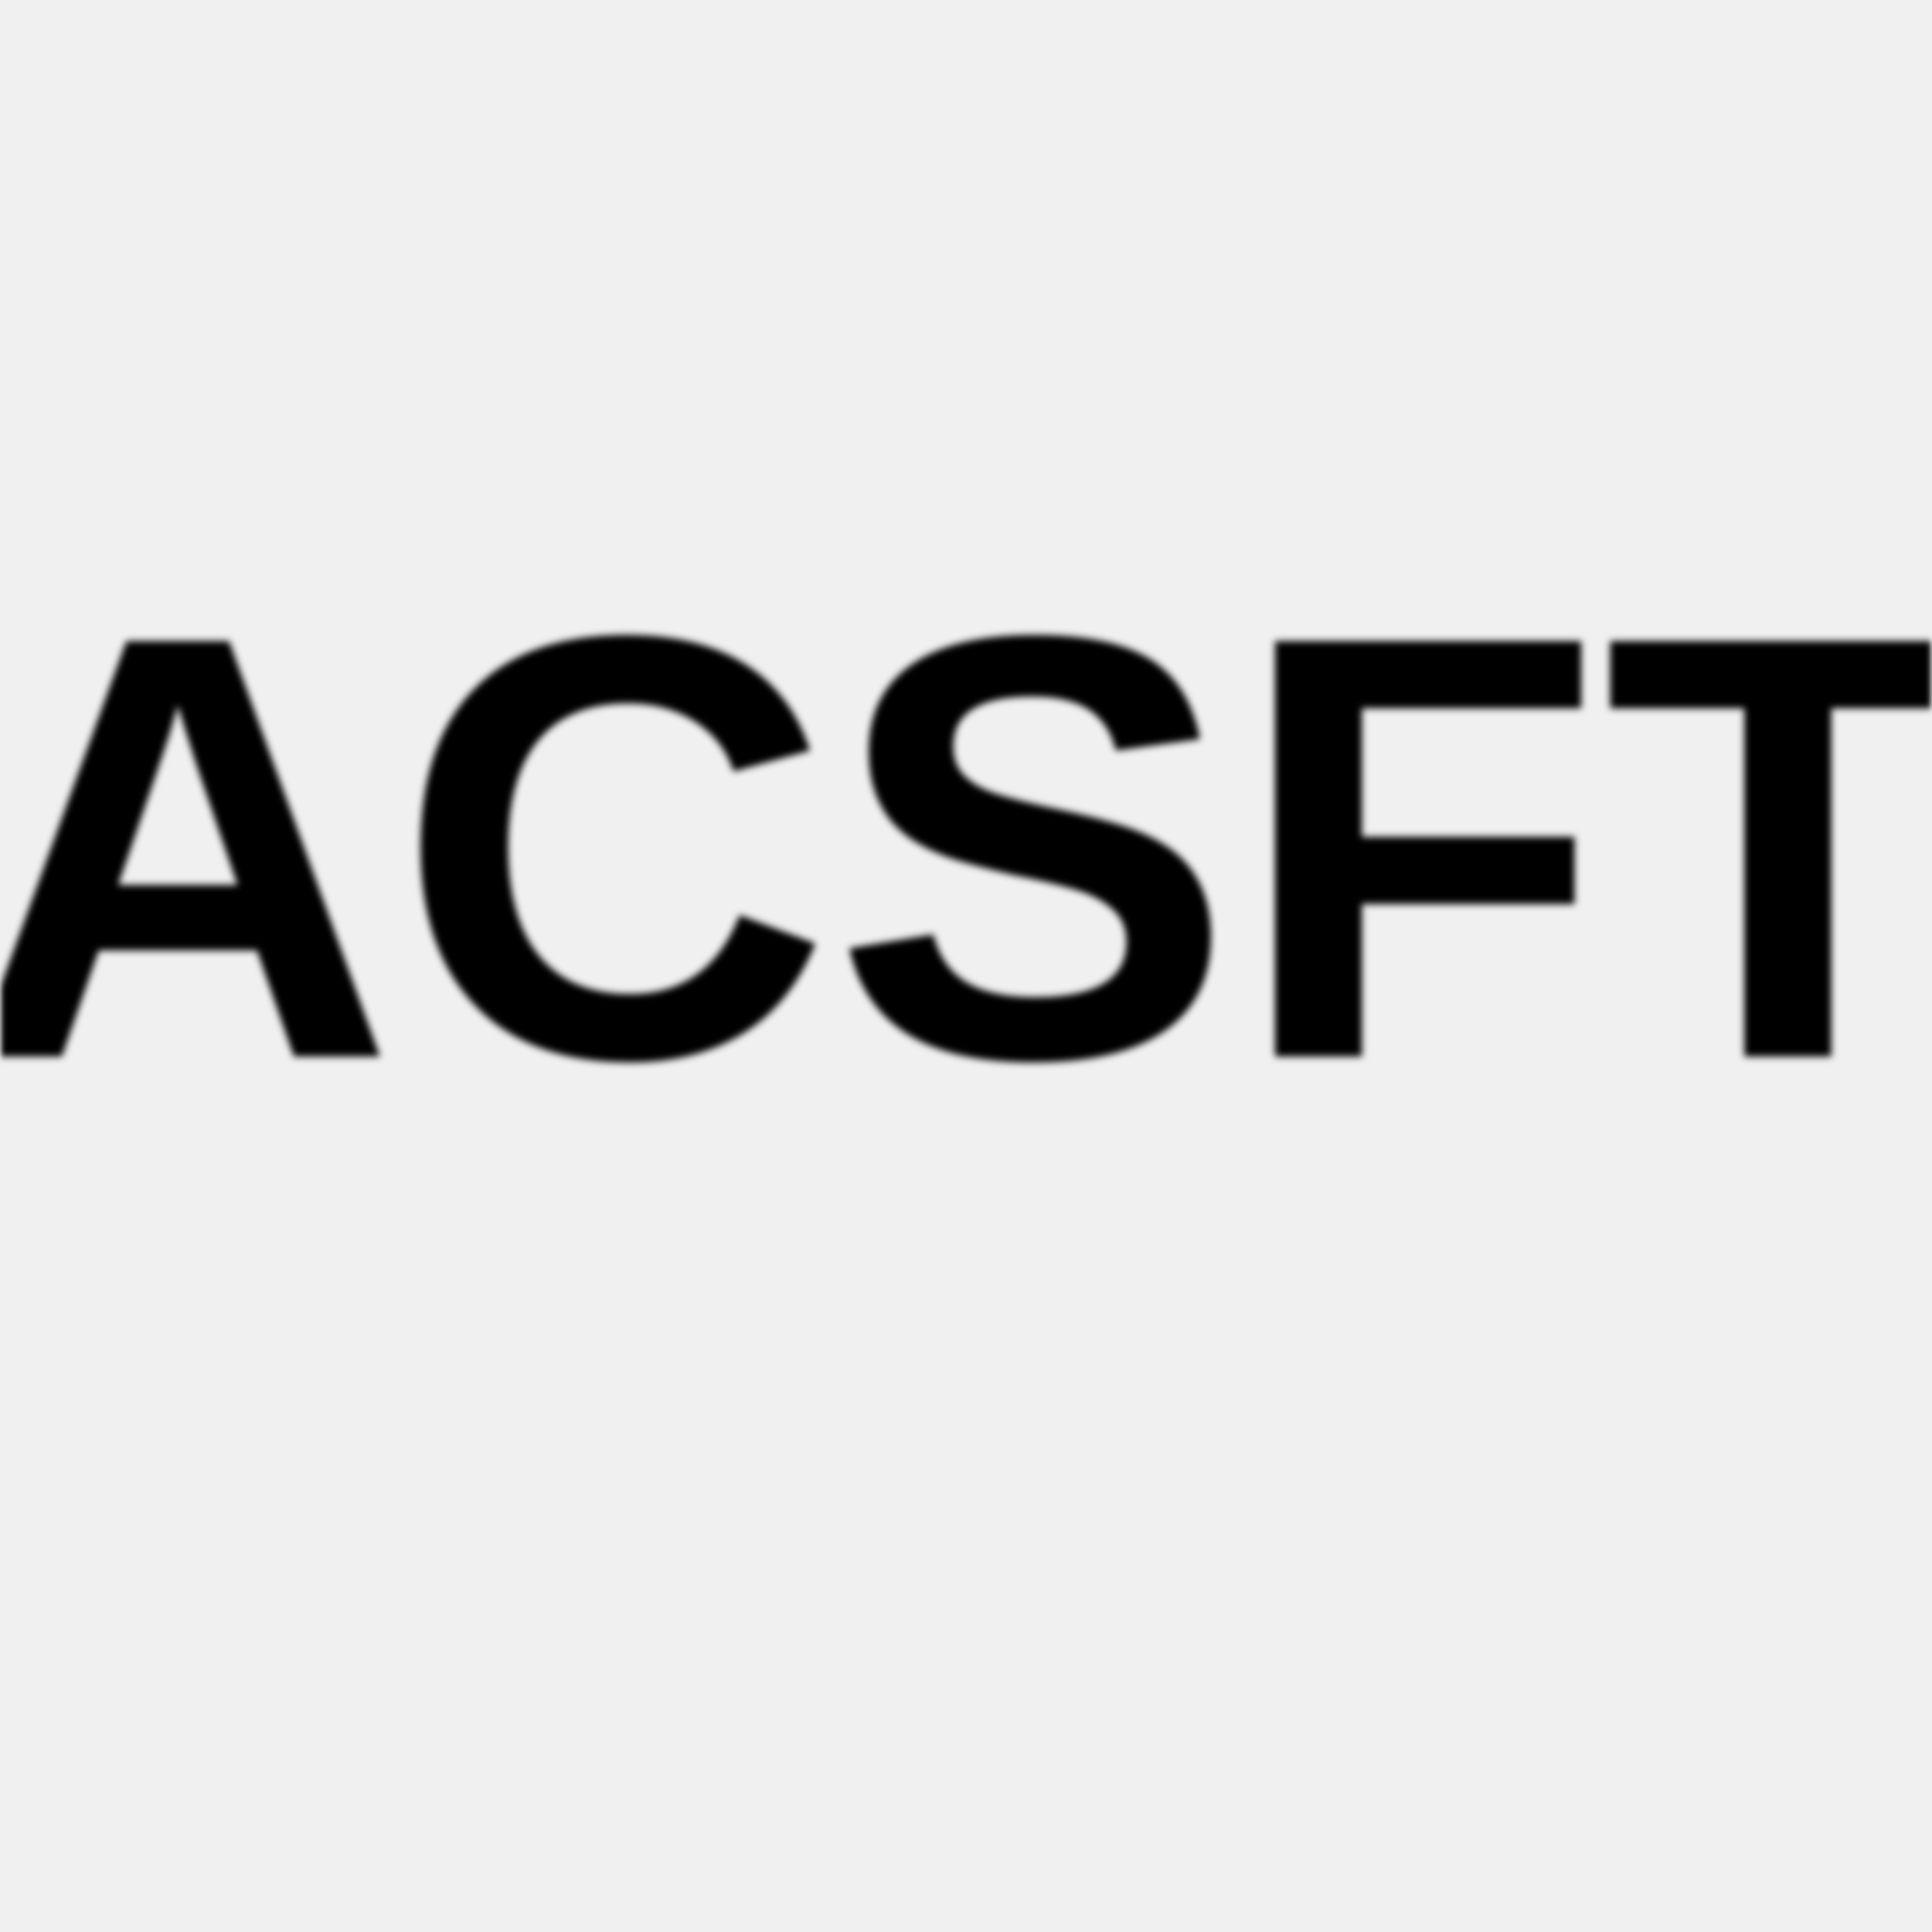
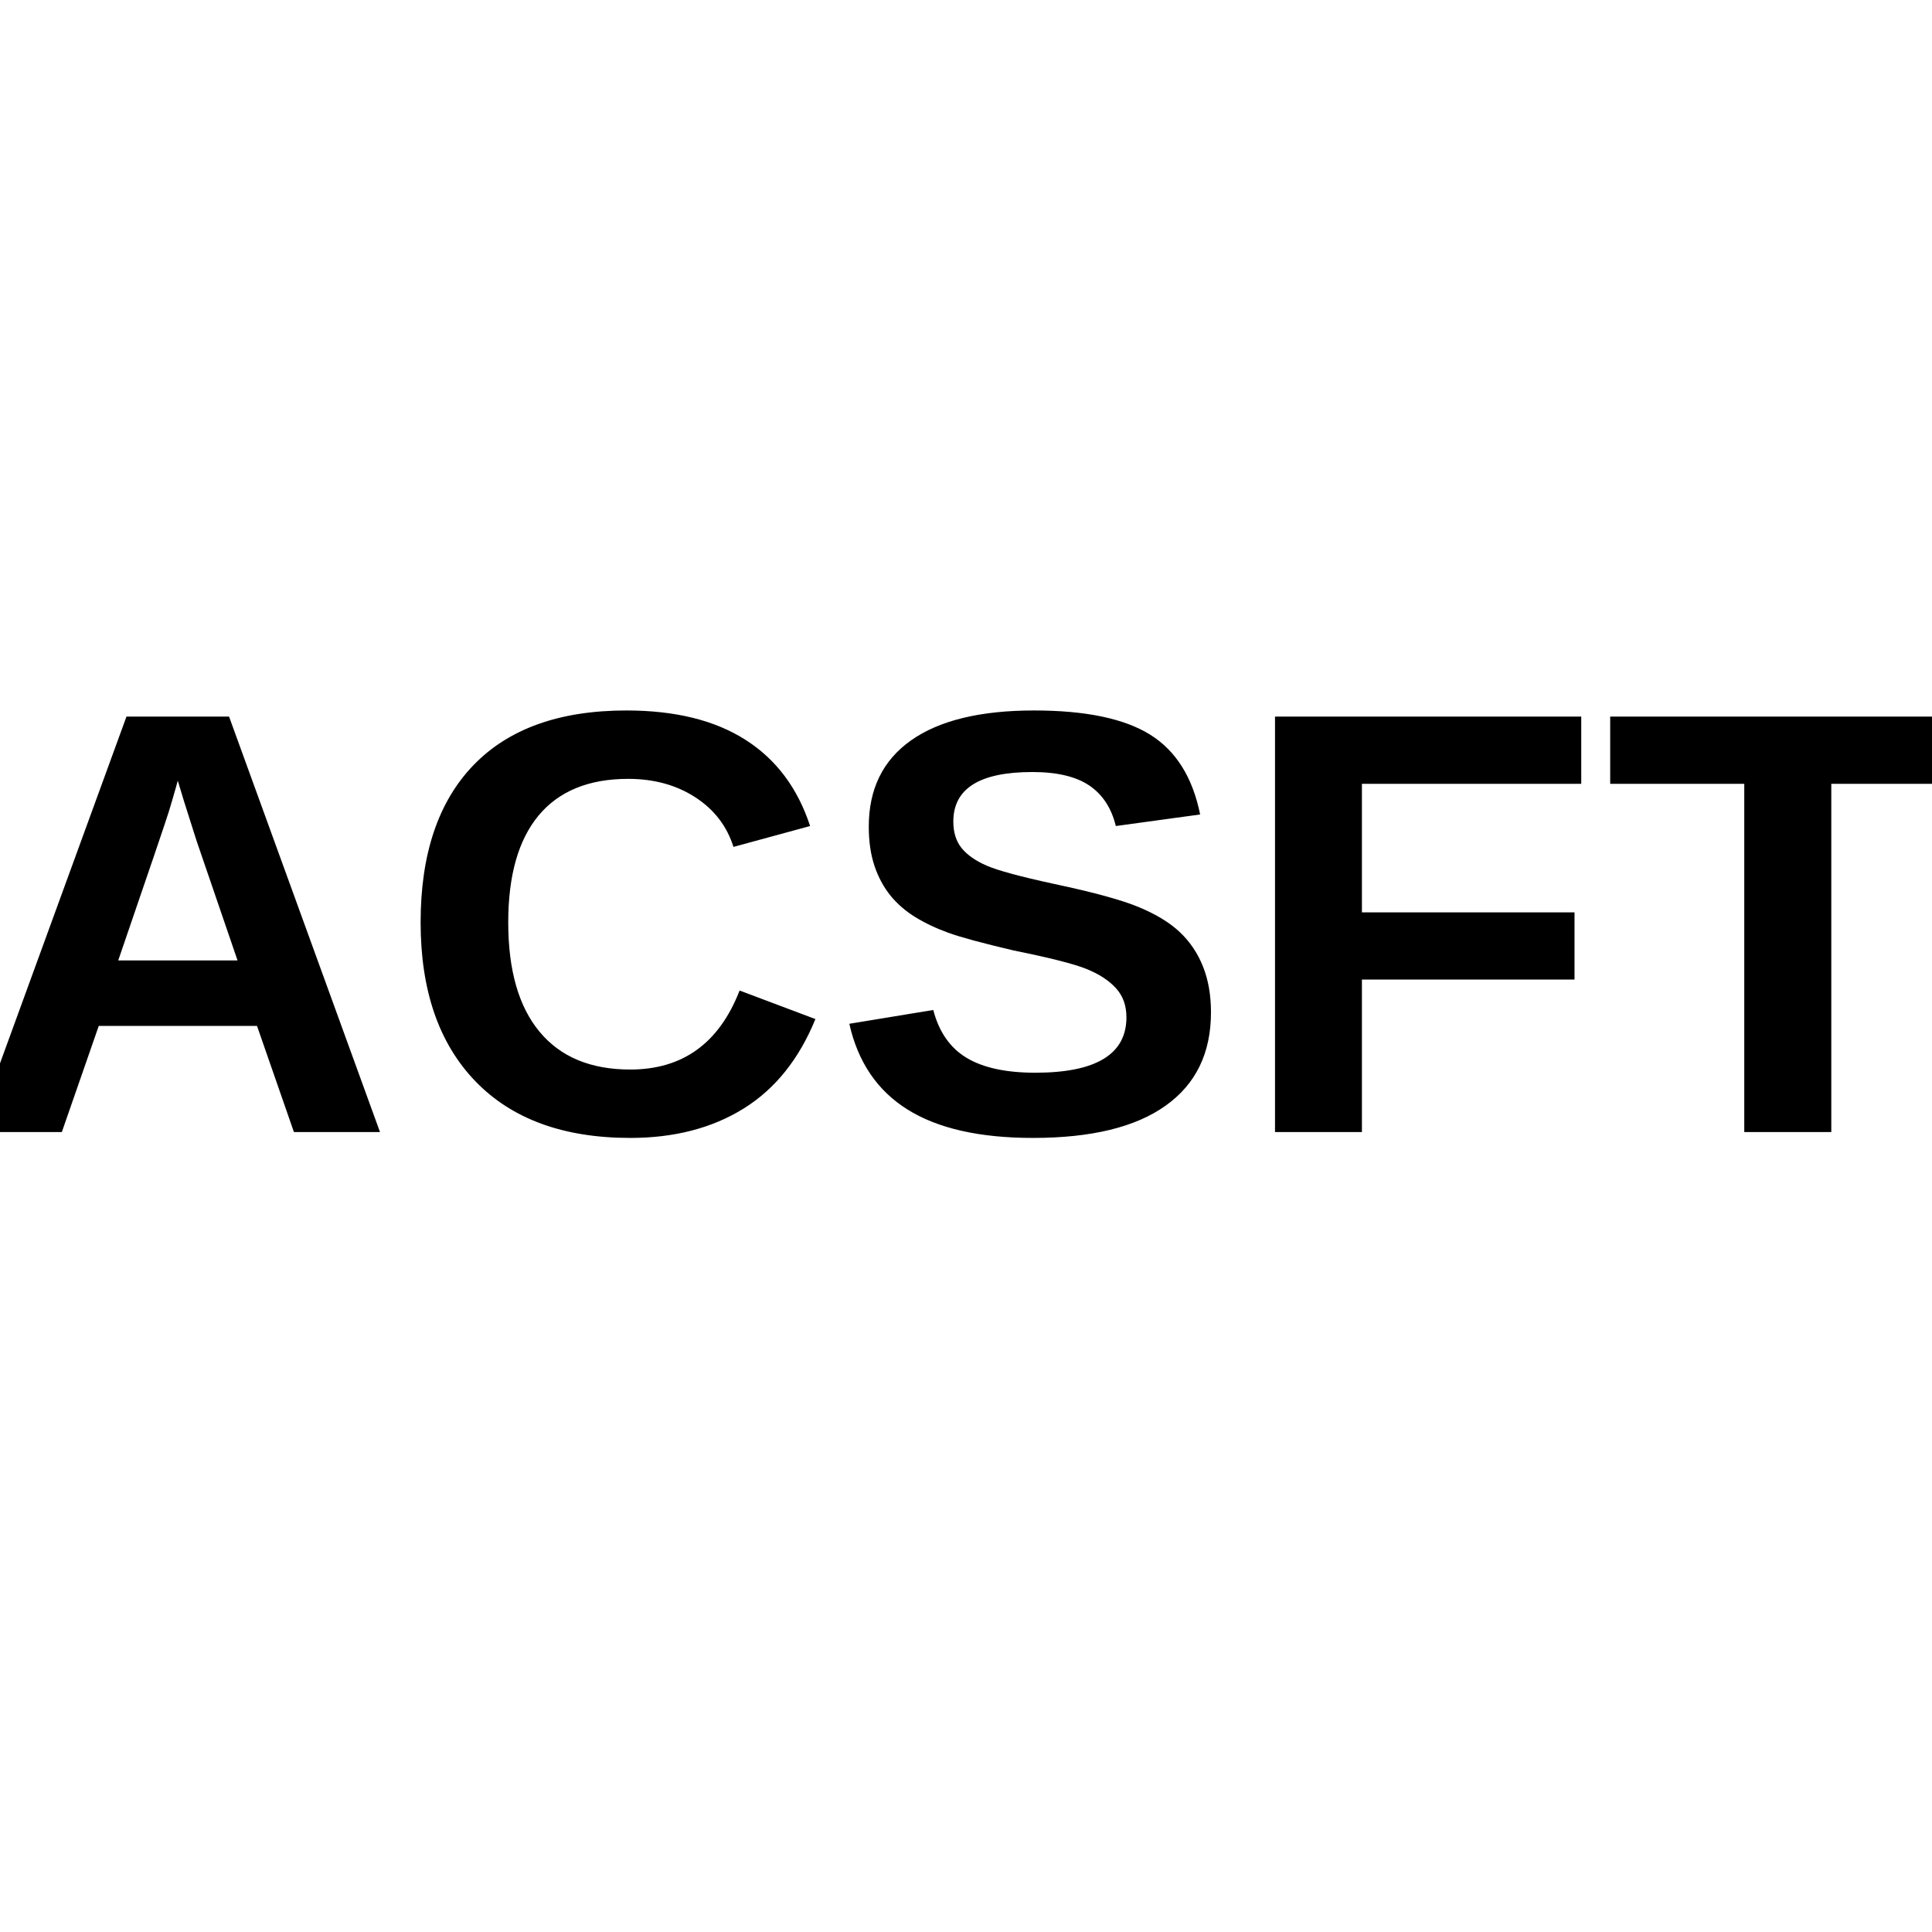
<svg xmlns="http://www.w3.org/2000/svg" width="256" height="256" viewBox="0 0 256 256">
-   <defs>
-     <filter id="svg_1_blur">
-       <feGaussianBlur in="SourceGraphic" stdDeviation="0.5" />
-     </filter>
-   </defs>
-   <g class="layer" display="inline">
-     <text fill="#000000" filter="url(#svg_1_blur)" font-family="Arial, sans-serif" font-size="80" font-weight="bold" id="svg_1" text-anchor="middle" x="128" y="140">ACSFT</text>
-   </g>
+   <rect x="0" y="0" width="256" height="256" fill="white" />
+   <text fill="#000000" font-family="Arial, sans-serif" font-size="80" font-weight="bold" text-anchor="middle" x="128" y="150">ACSFT</text>
</svg>
